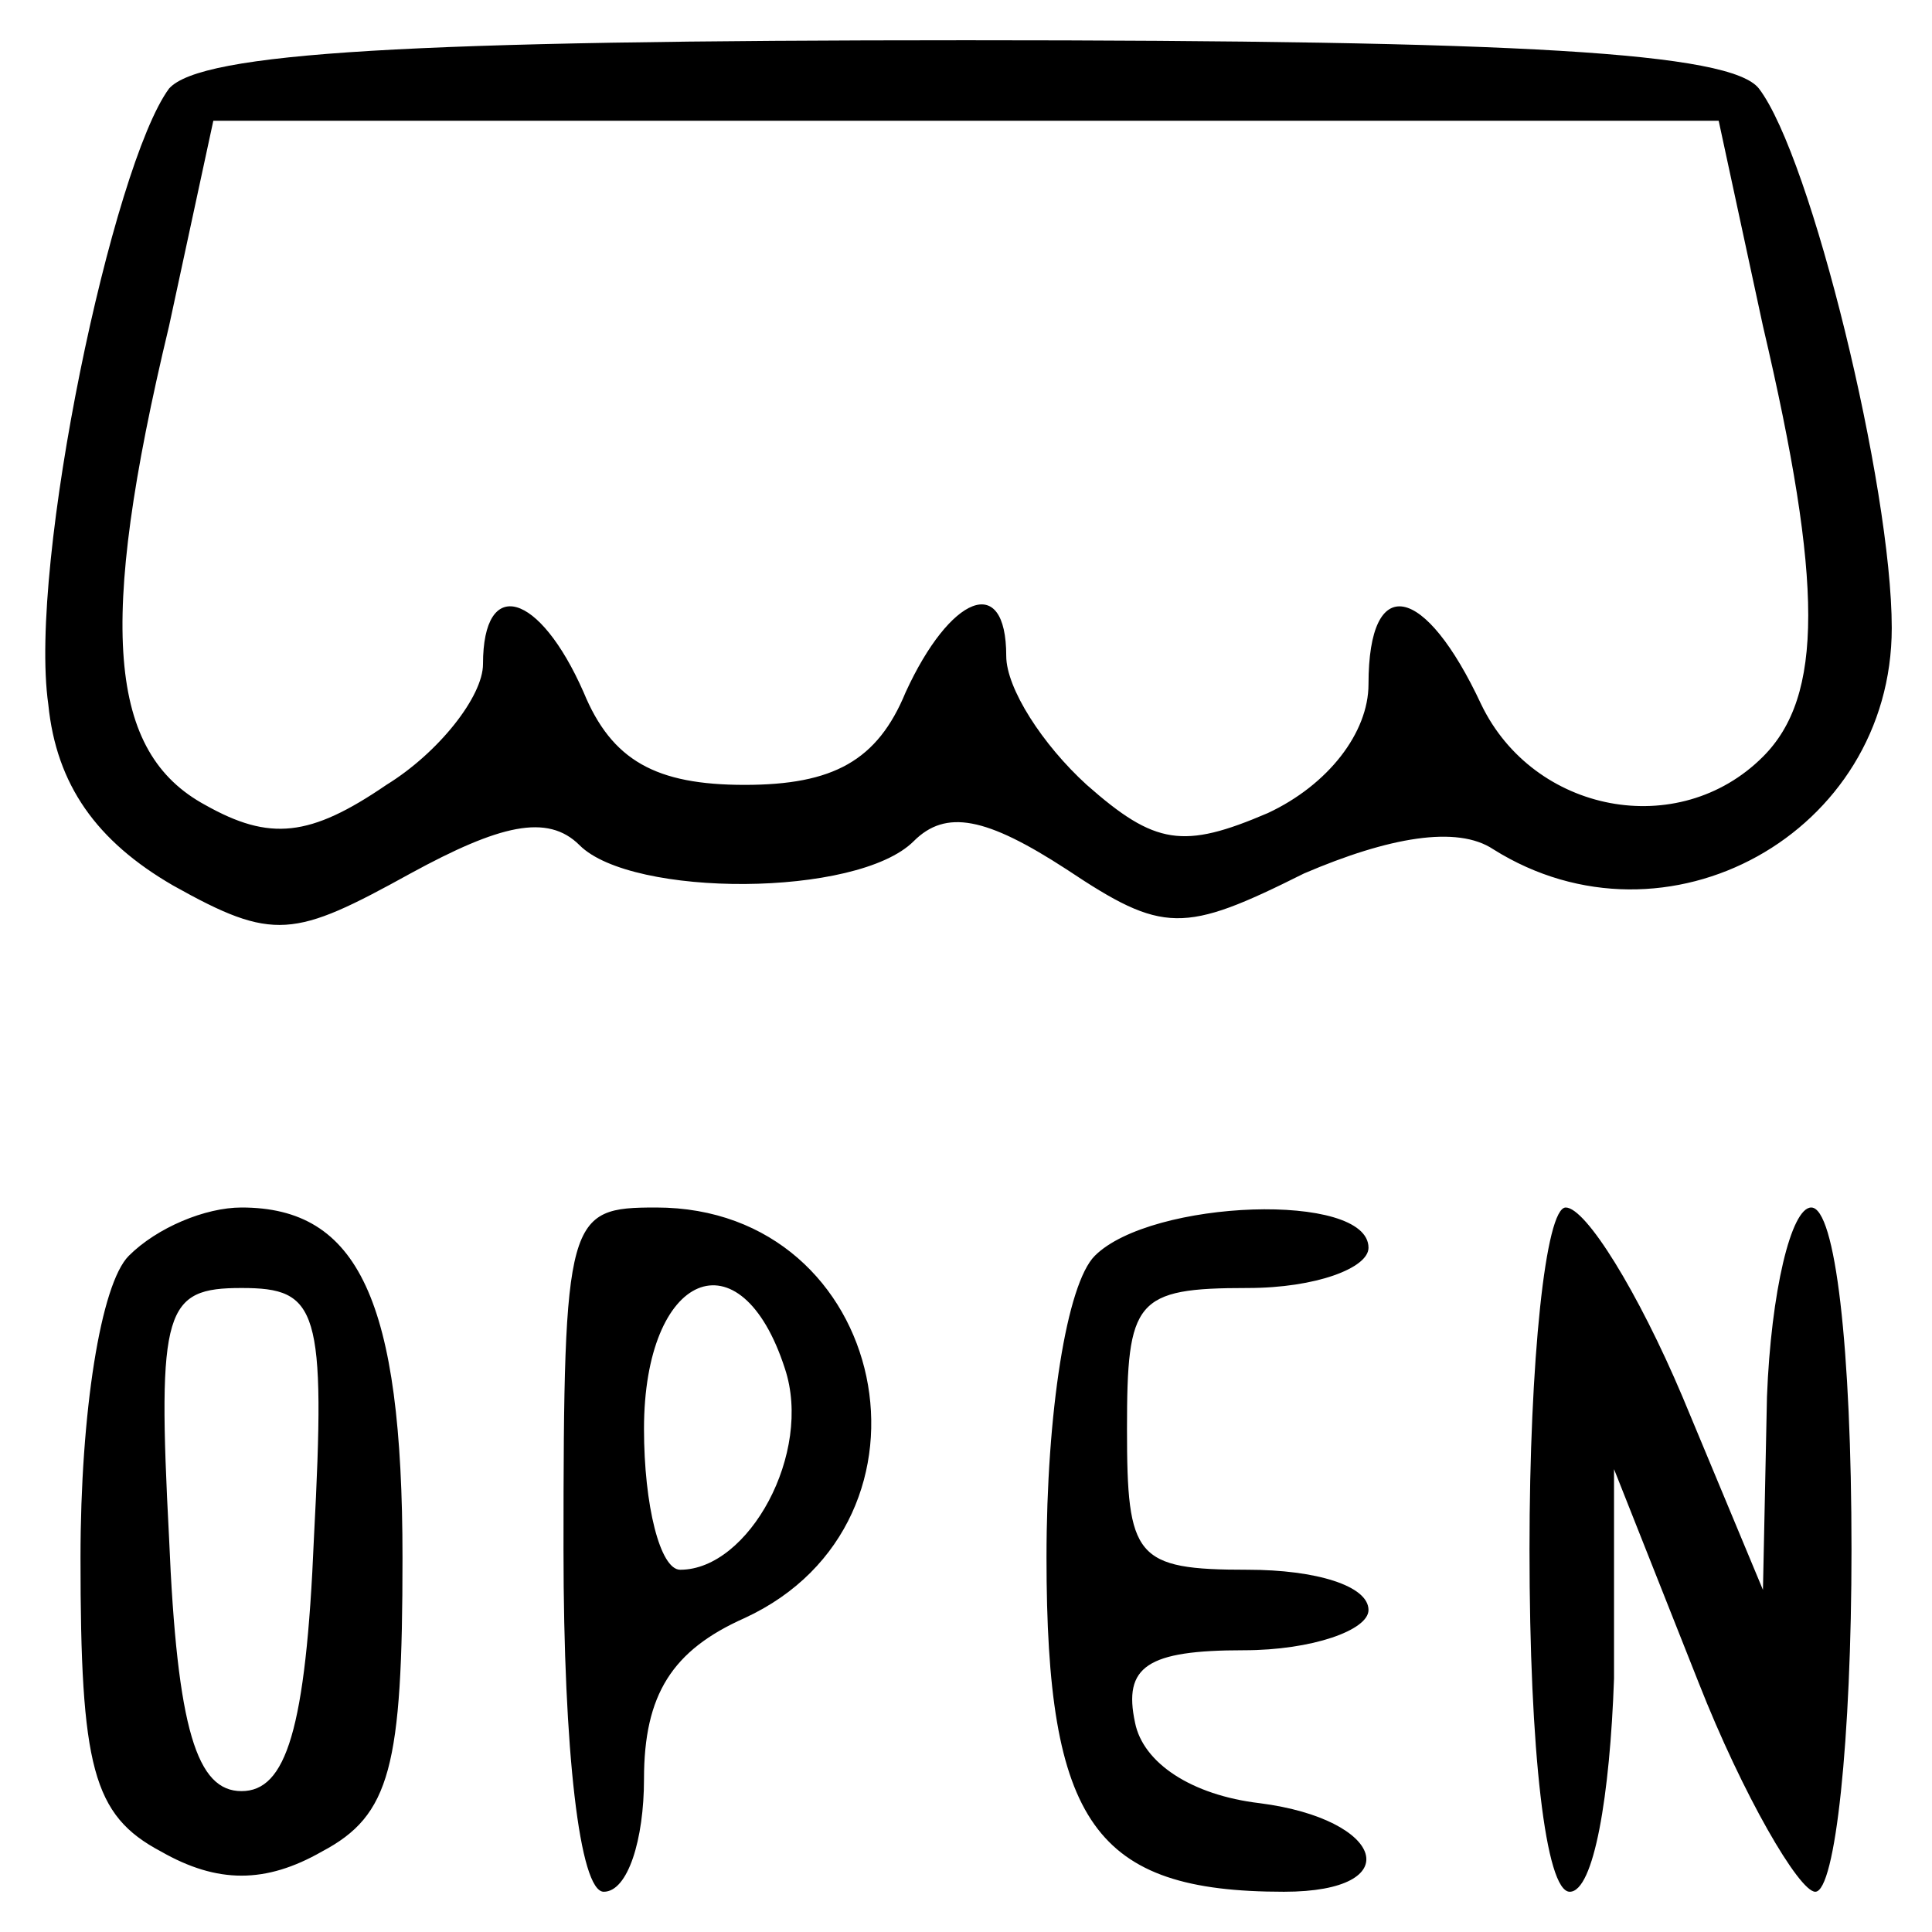
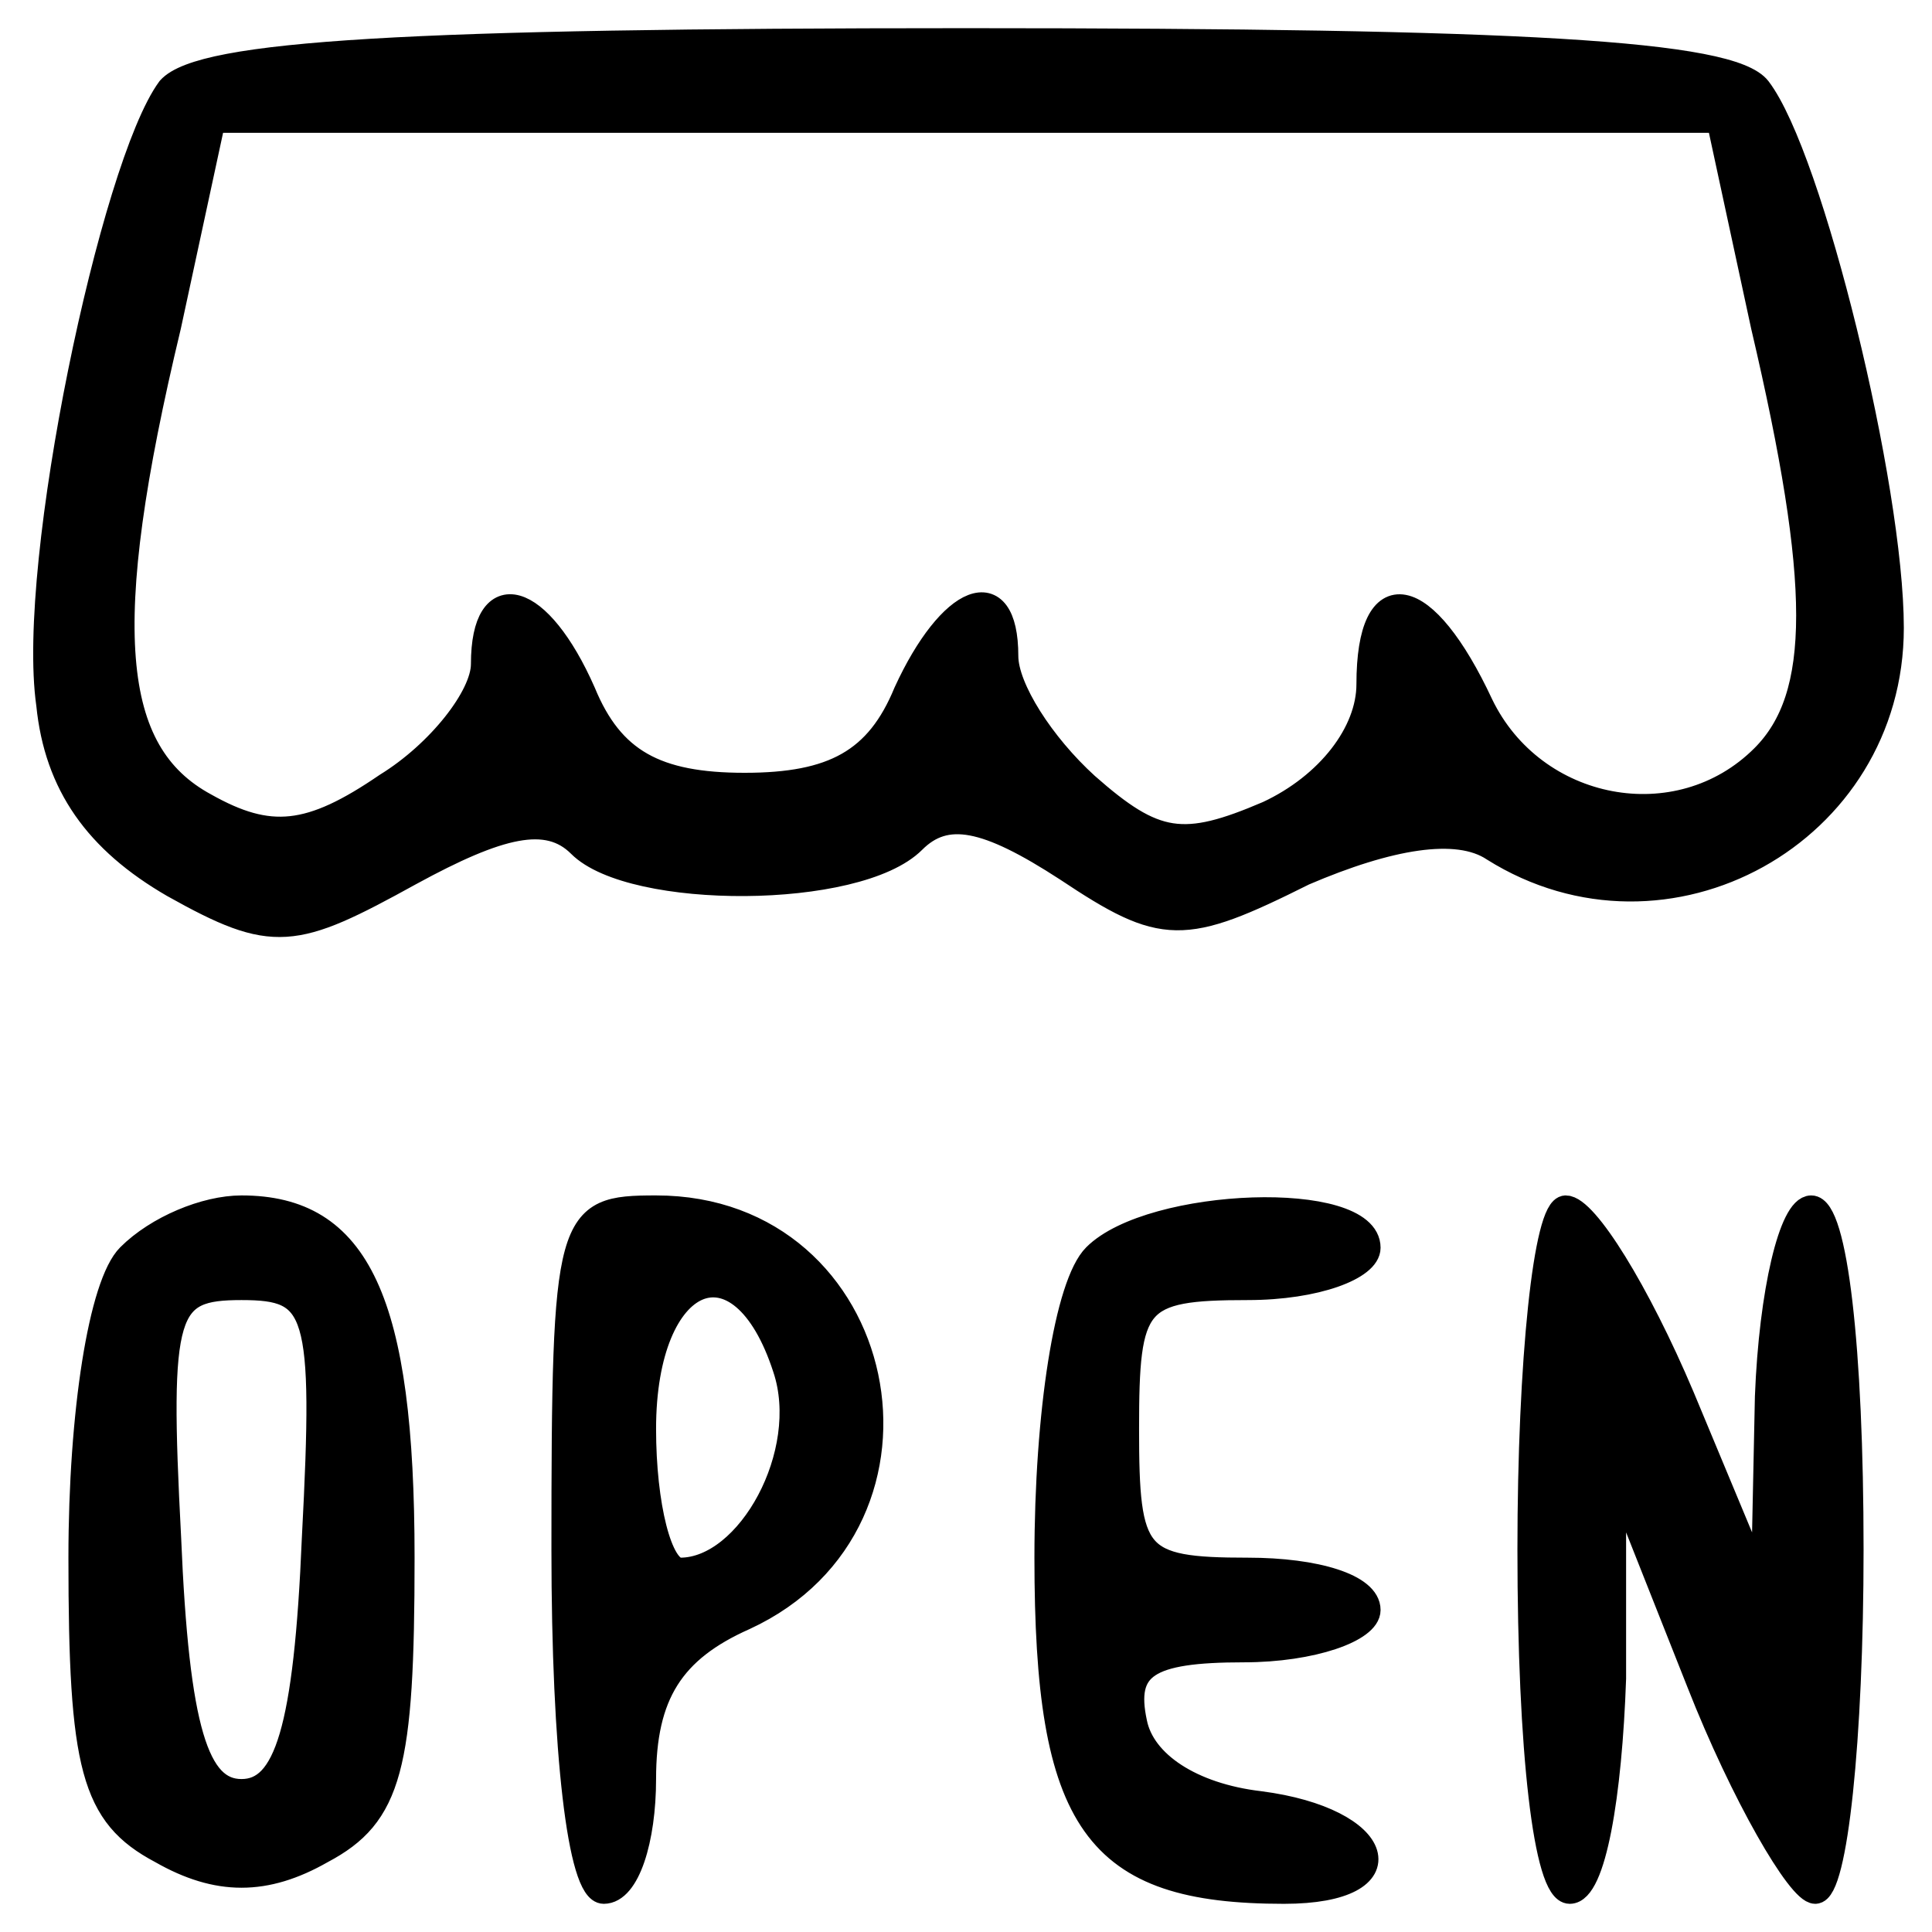
<svg xmlns="http://www.w3.org/2000/svg" version="1.0" width="48pt" height="48pt" viewBox="0 0 48 48" preserveAspectRatio="xMidYMid meet">
-   <g transform="translate(0,48) scale(0.1,-0.1)" fill="currentColor" stroke="none">
+   <g transform="translate(0,48) scale(0.1,-0.1)" fill="currentColor" stroke="currentColor" stroke-width="6" stroke-linejoin="round">
    <path d="M42 458 c-14 -19 -35 -118 -30 -153 2 -20 12 -34 31 -45 25 -14 30 -13 59 3 22 12 34 15 42 7 13 -13 69 -13 83 1 8 8 18 6 38 -7 24 -16 29 -16 59 -1 21 9 38 12 47 6 43 -27 99 4 99 55 0 35 -20 117 -33 134 -7 9 -59 12 -197 12 -138 0 -190 -3 -198 -12z m396 -59 c15 -64 15 -92 0 -107 -21 -21 -57 -14 -70 13 -14 30 -28 33 -28 5 0 -12 -10 -25 -25 -32 -21 -9 -28 -8 -45 7 -11 10 -20 24 -20 32 0 21 -14 15 -25 -9 -7 -17 -18 -23 -40 -23 -22 0 -33 6 -40 23 -11 25 -25 29 -25 7 0 -8 -11 -22 -24 -30 -19 -13 -29 -14 -45 -5 -24 13 -27 44 -9 119 l11 51 187 0 187 0 11 -51z M32 168 c-7 -7 -12 -39 -12 -75 0 -52 3 -64 20 -73 14 -8 26 -8 40 0 17 9 20 21 20 73 0 64 -11 87 -40 87 -9 0 -21 -5 -28 -12z m46 -70 c-2 -48 -7 -63 -18 -63 -11 0 -16 15 -18 63 -3 57 -1 62 18 62 19 0 21 -5 18 -62z M140 95 c0 -50 4 -85 10 -85 6 0 10 13 10 28 0 21 7 32 25 40 52 24 36 102 -22 102 -22 0 -23 -2 -23 -85z m55 45 c7 -21 -9 -50 -26 -50 -5 0 -9 16 -9 35 0 39 24 49 35 15z M272 168 c-7 -7 -12 -39 -12 -75 0 -66 12 -83 59 -83 31 0 25 18 -6 22 -17 2 -29 10 -31 20 -3 14 3 18 27 18 17 0 31 5 31 10 0 6 -13 10 -30 10 -28 0 -30 3 -30 35 0 32 2 35 30 35 17 0 30 5 30 10 0 14 -54 12 -68 -2z M380 95 c0 -50 4 -85 10 -85 6 0 10 24 11 53 l0 52 21 -53 c11 -28 25 -52 29 -52 5 0 9 38 9 85 0 50 -4 85 -10 85 -5 0 -10 -21 -11 -47 l-1 -48 -20 48 c-11 26 -24 47 -29 47 -5 0 -9 -38 -9 -85z" />
  </g>
</svg>
